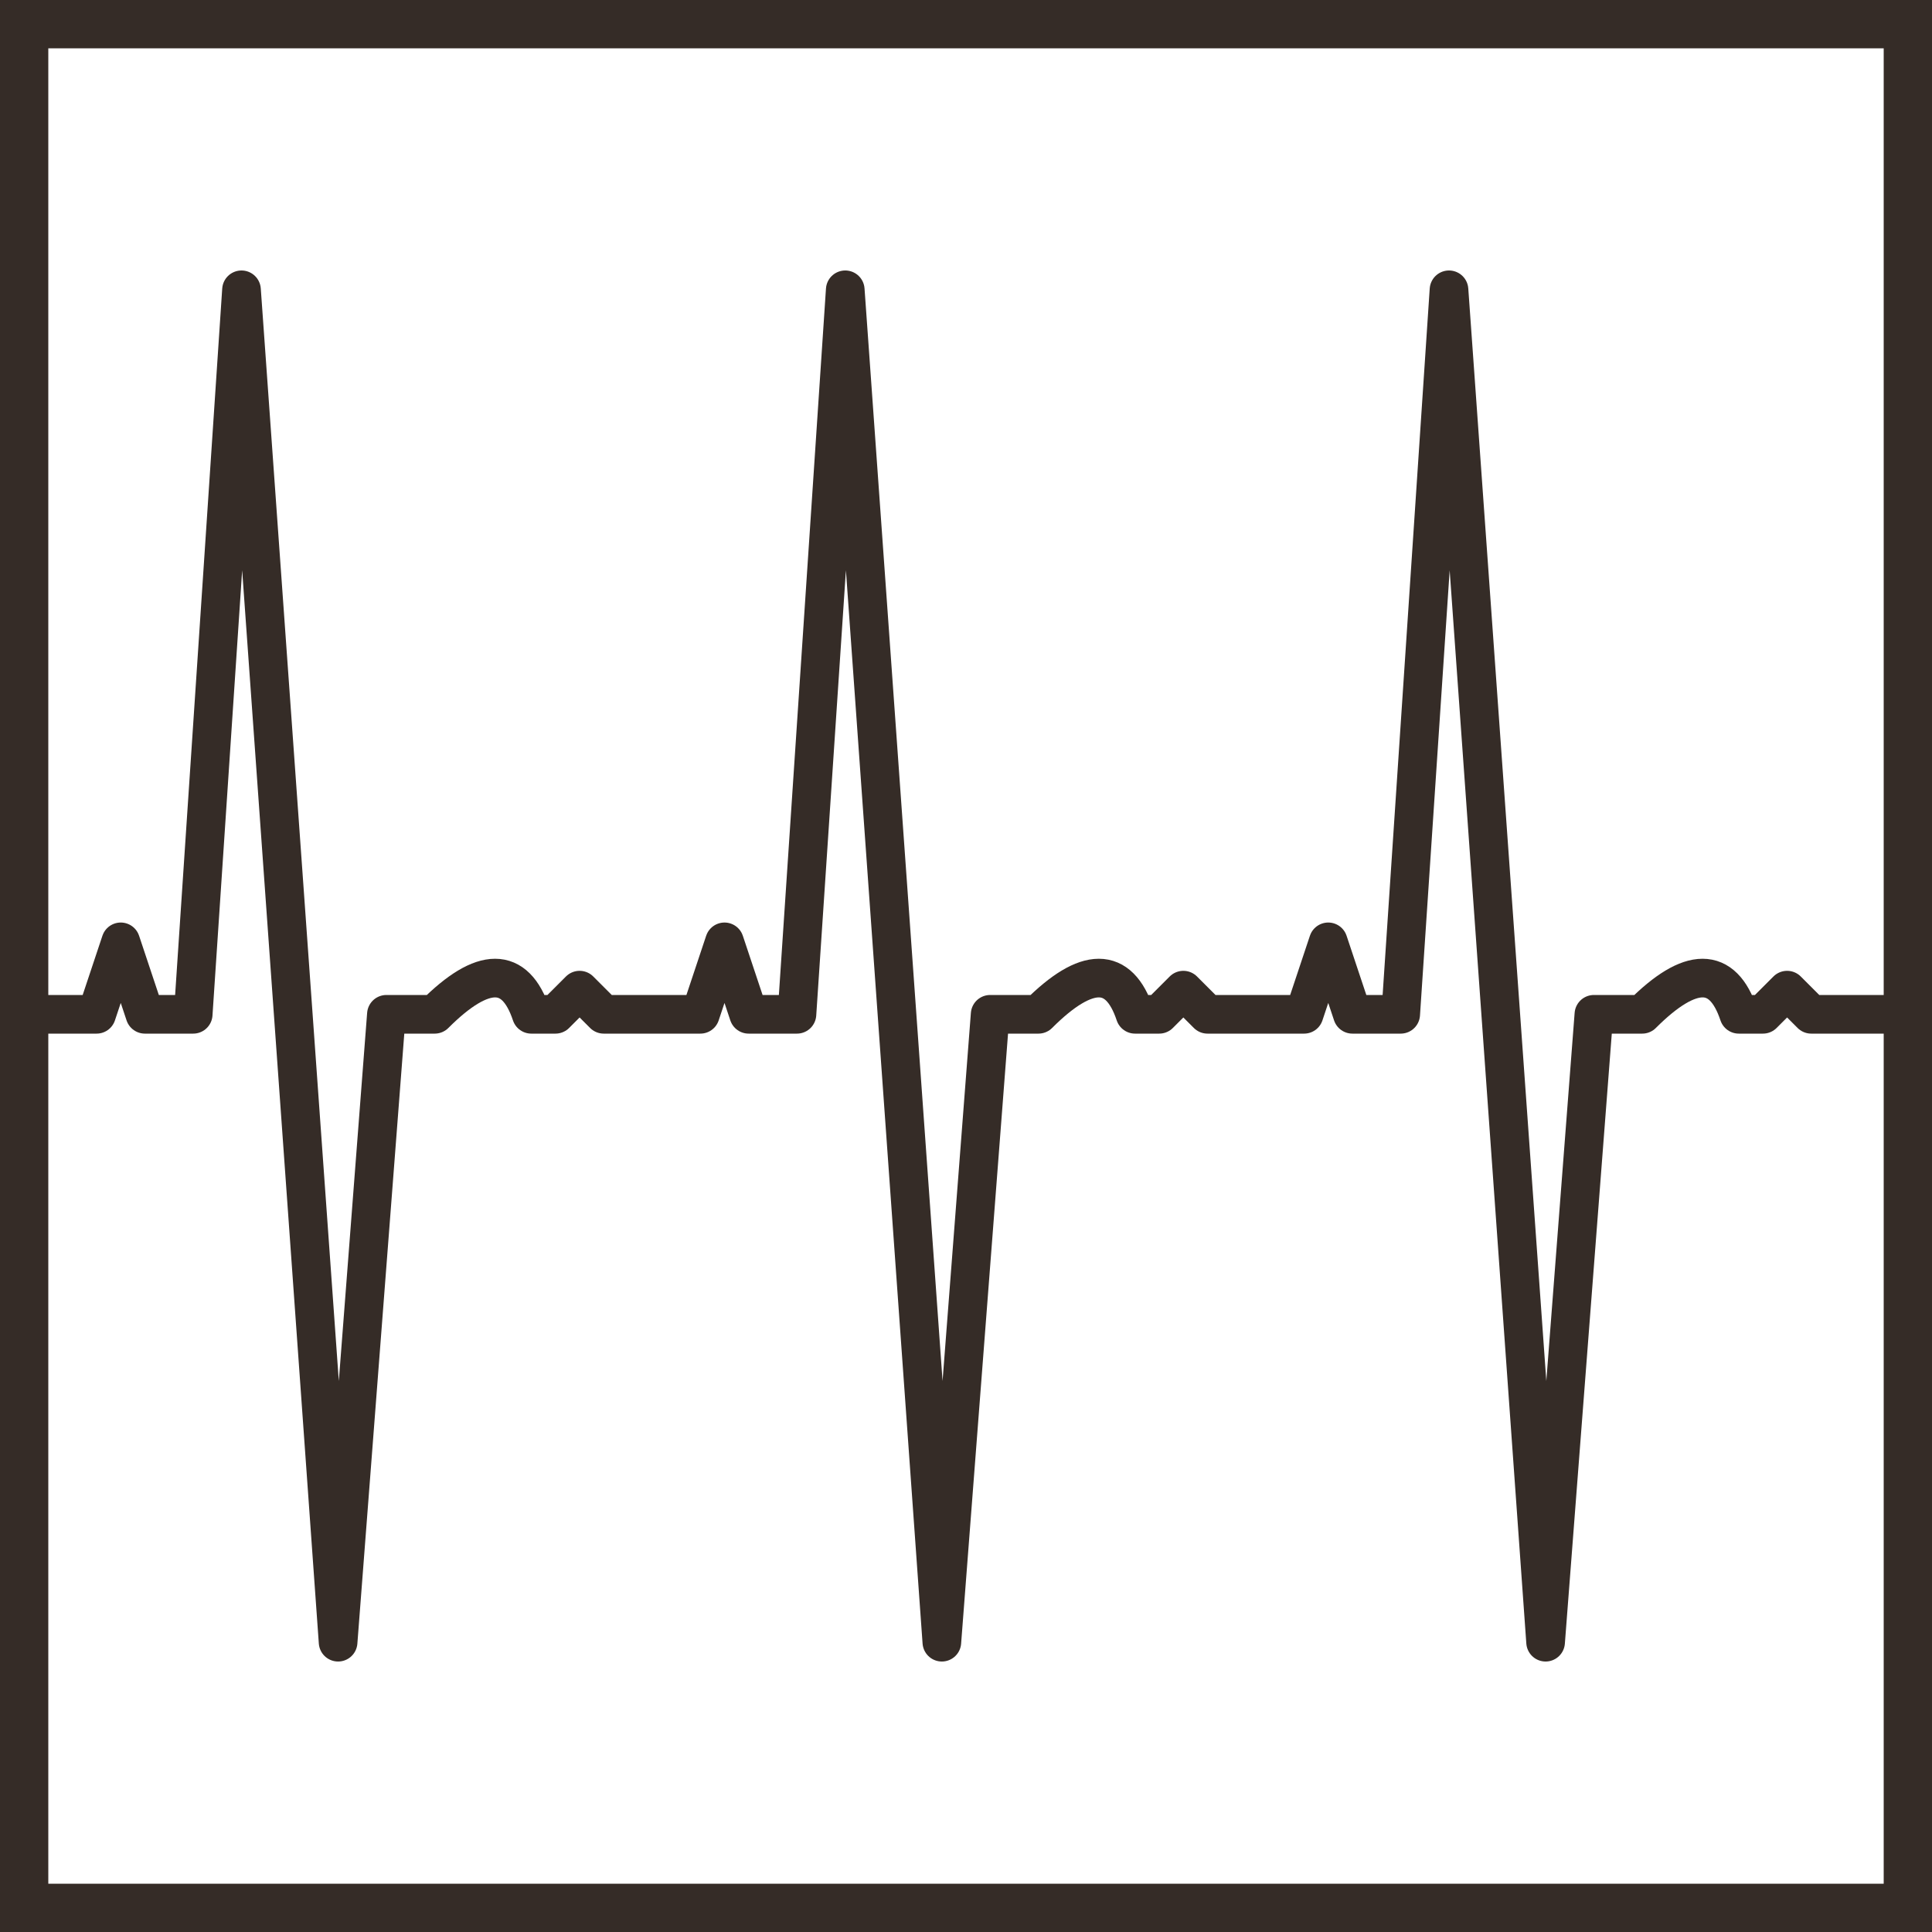
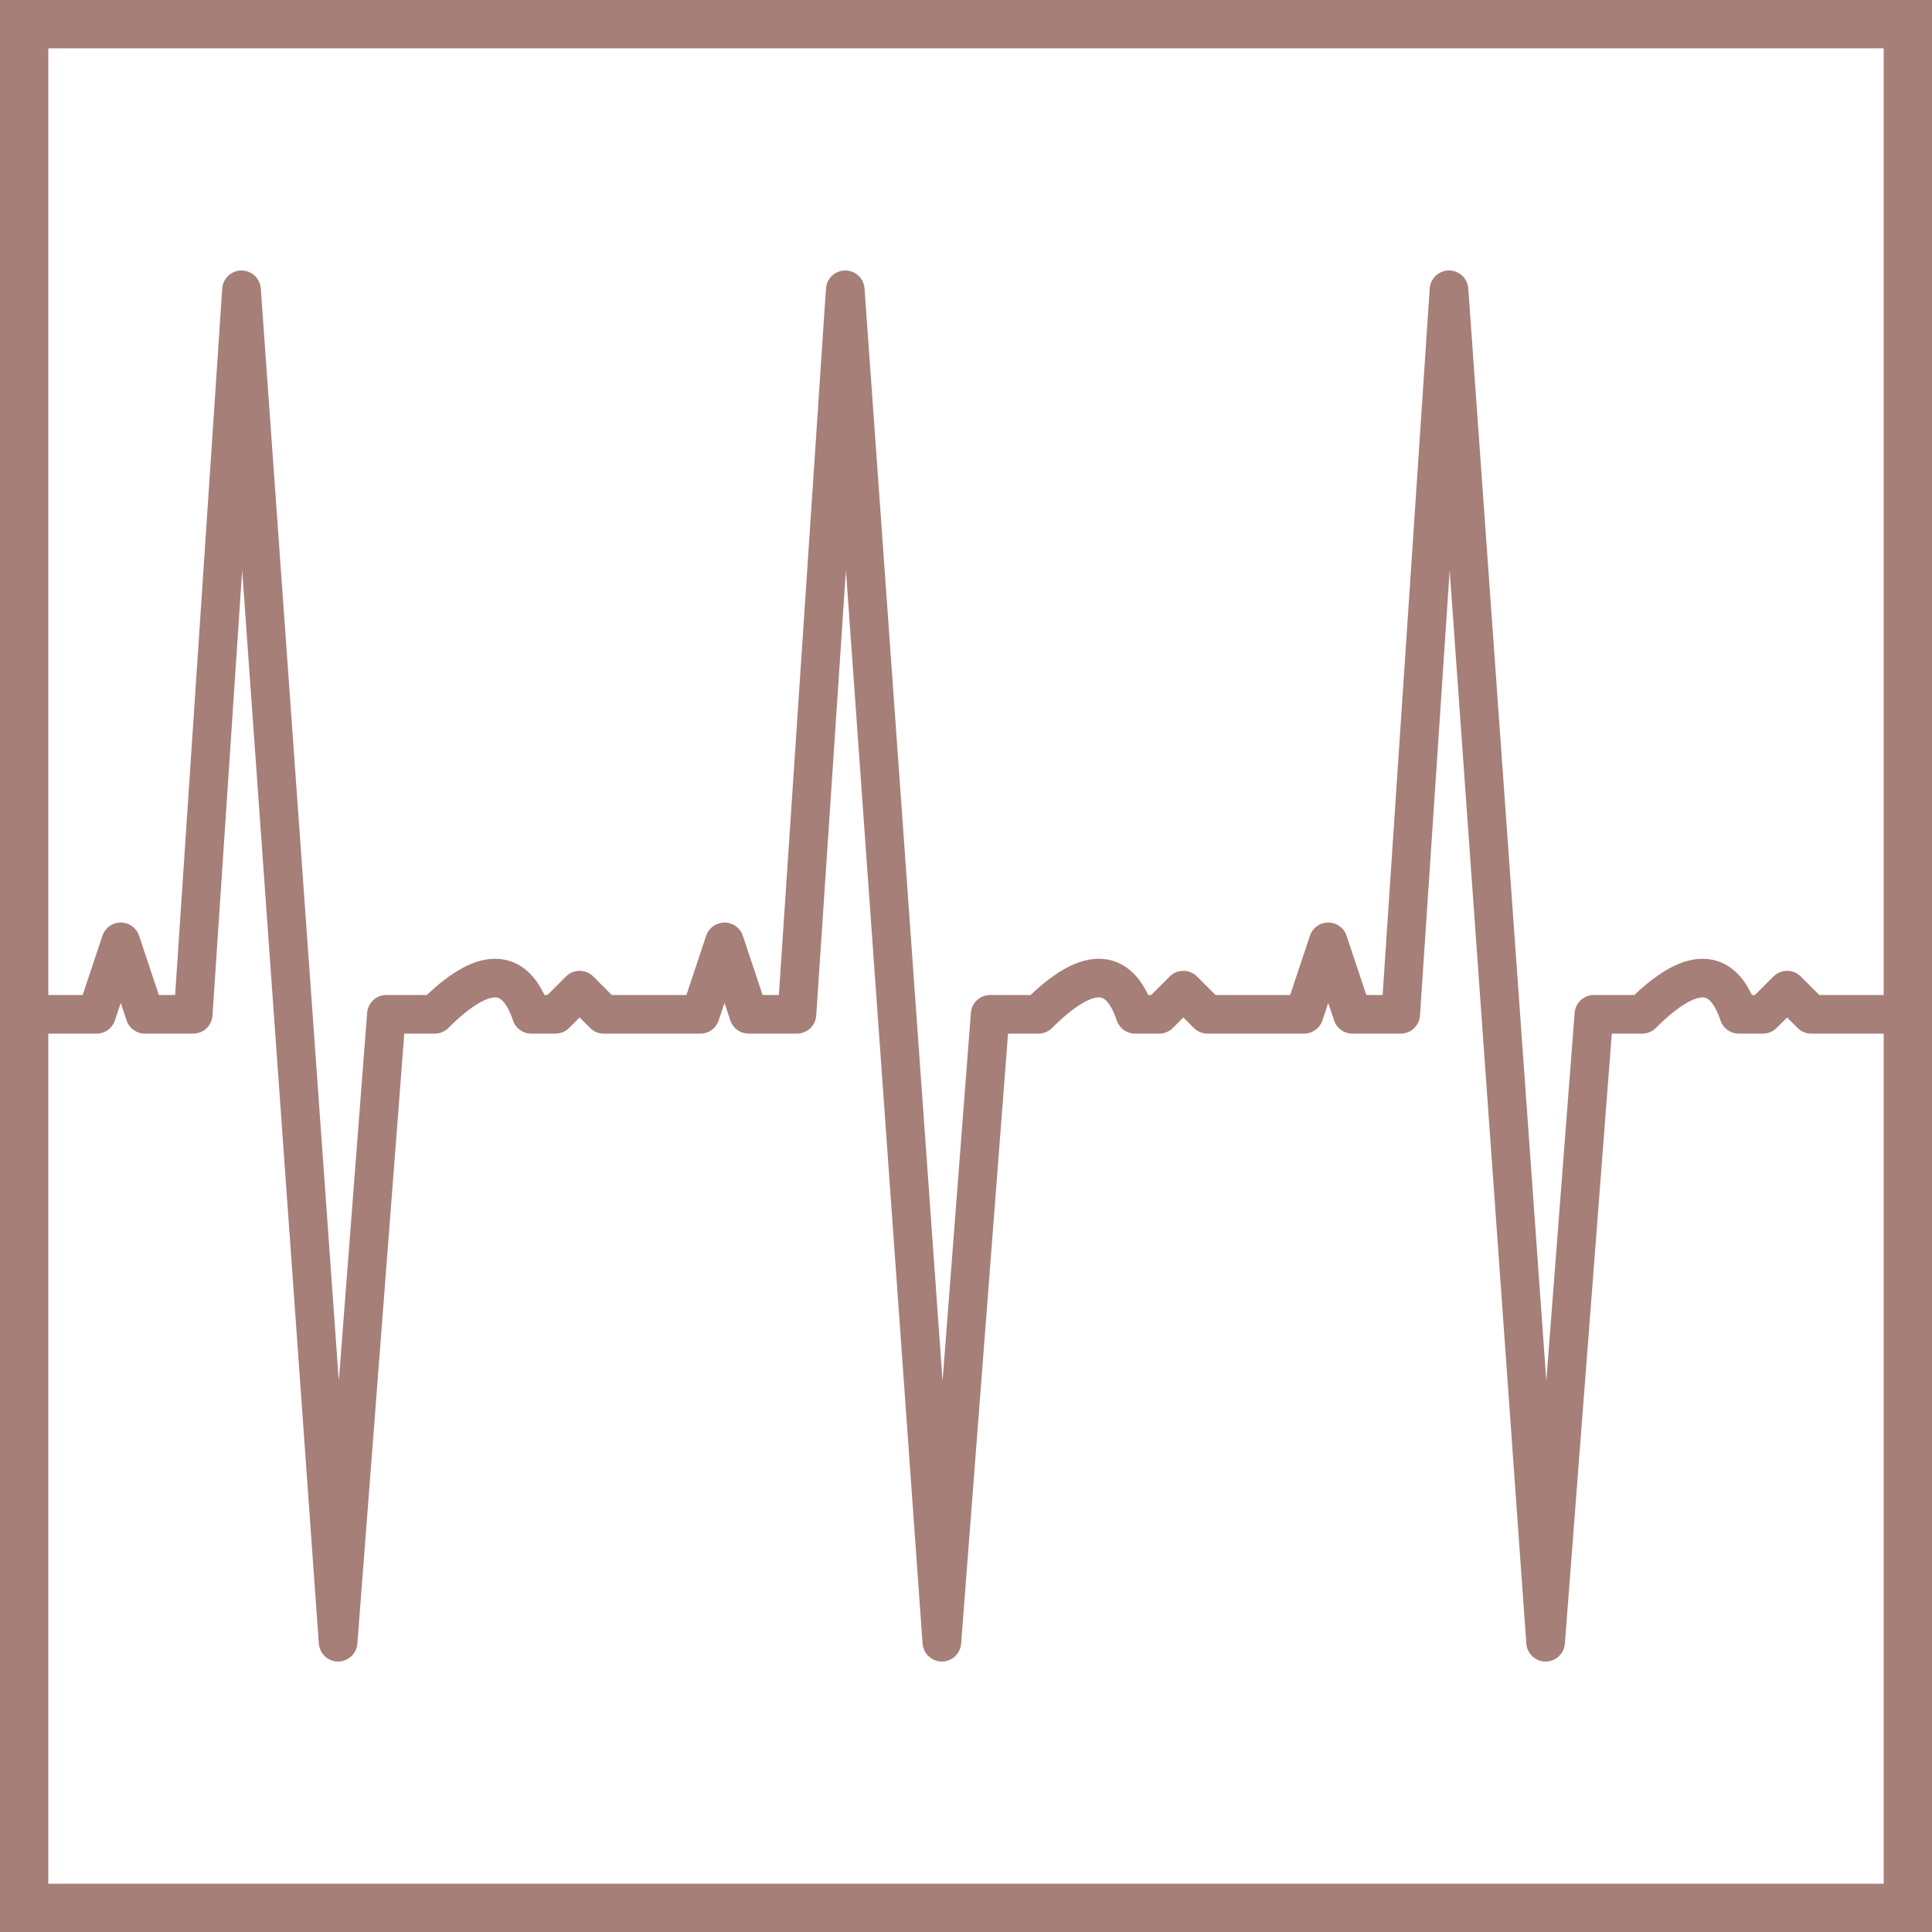
<svg xmlns="http://www.w3.org/2000/svg" width="400" height="400" viewBox="0 0 400 400">
-   <rect width="400" height="400" rx="10" ry="10" fill="none" stroke="#352C27" stroke-width="20" />
-   <path d="M 0,210             h 20            l 5,-15 l 5,15            h 10            l 10,-150 l 20,280 l 10,-130            h 10             q 15,-15 20,0             h 5             l 5,-5 l 5,5            h 20            l 5,-15 l 5,15            h 10            l 10,-150 l 20,280 l 10,-130            h 10             q 15,-15 20,0             h 5             l 5,-5 l 5,5            h 20            l 5,-15 l 5,15            h 10            l 10,-150 l 20,280 l 10,-130            h 10             q 15,-15 20,0             h 5             l 5,-5 l 5,5            h 25" fill="none" stroke="#352C27" stroke-width="8" stroke-linecap="round" stroke-linejoin="round">
+   <rect width="400" height="400" rx="10" ry="10" fill="none" stroke="#A67F78" stroke-width="20" />
+   <path d="M 0,210             h 20            l 5,-15 l 5,15            h 10            l 10,-150 l 20,280 l 10,-130            h 10             q 15,-15 20,0             h 5             l 5,-5 l 5,5            h 20            l 5,-15 l 5,15            h 10            l 10,-150 l 20,280 l 10,-130            h 10             q 15,-15 20,0             h 5             l 5,-5 l 5,5            h 20            l 5,-15 l 5,15            h 10            l 10,-150 l 20,280 l 10,-130            h 10             q 15,-15 20,0             h 5             l 5,-5 l 5,5            h 25" fill="none" stroke="#A67F78" stroke-width="8" stroke-linecap="round" stroke-linejoin="round">
    <animate attributeName="stroke-dasharray" from="0,2100" to="2100,0" dur="3s" repeatCount="indefinite" />
  </path>
</svg>
